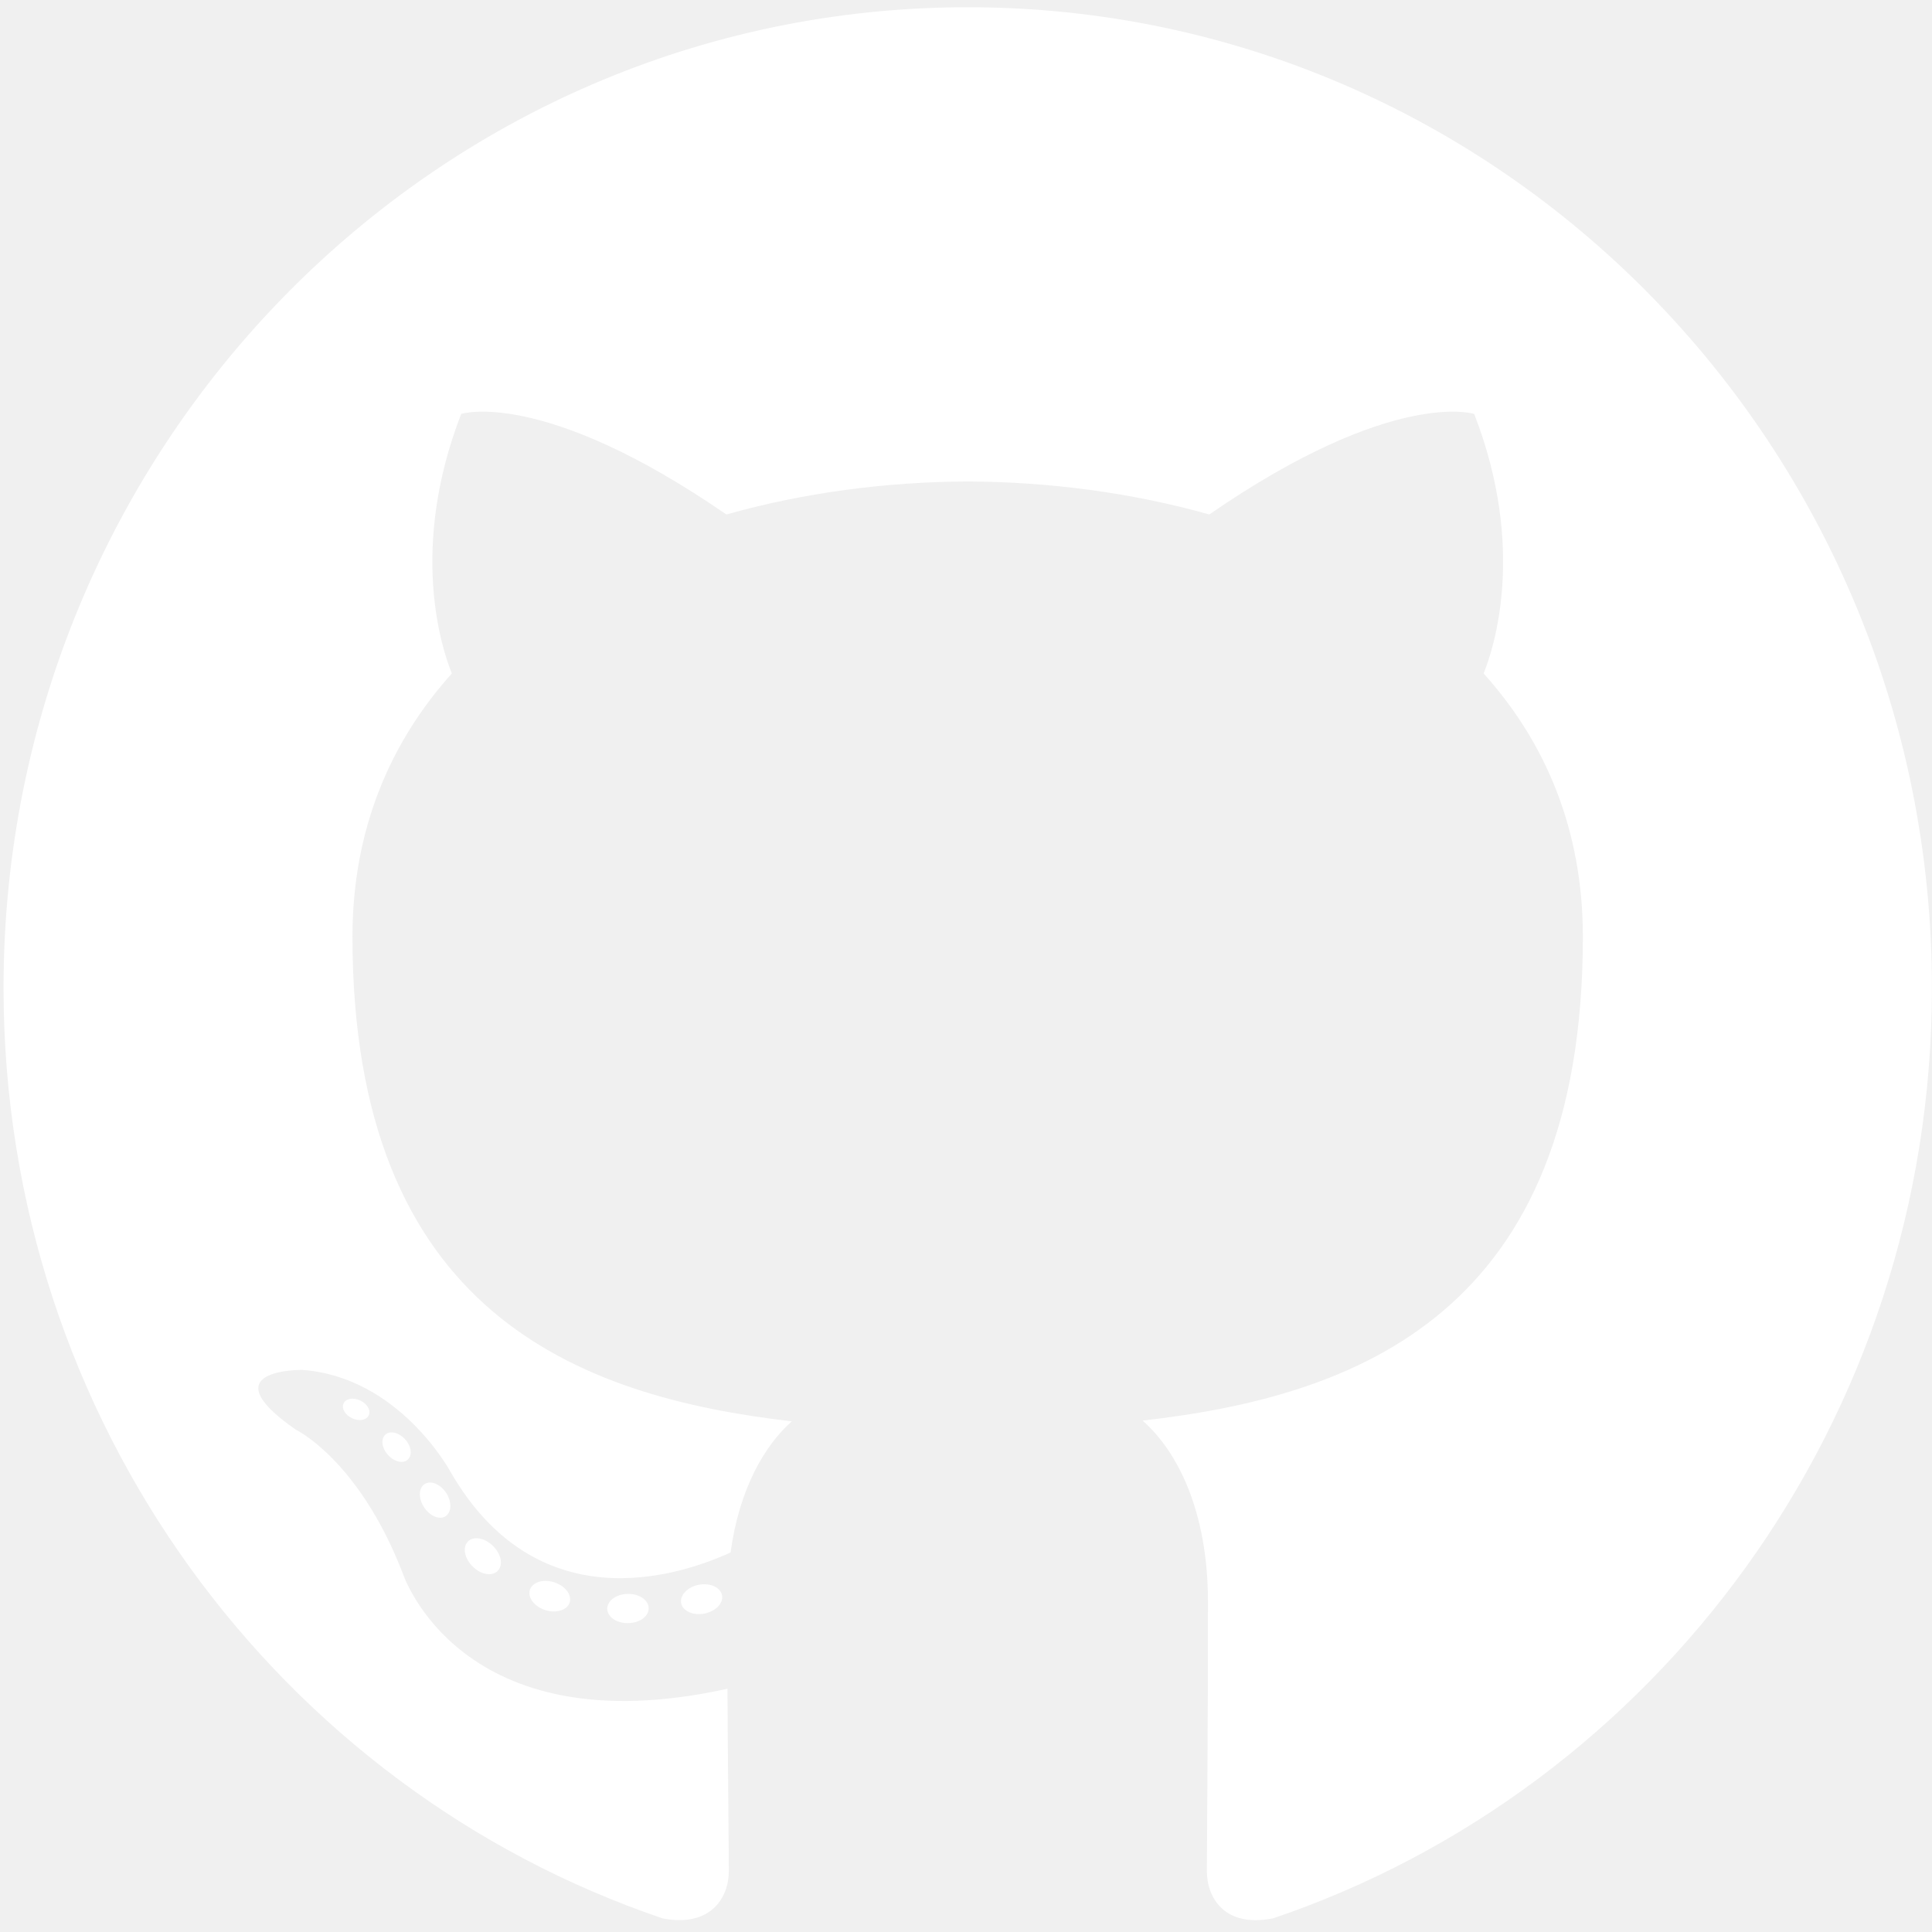
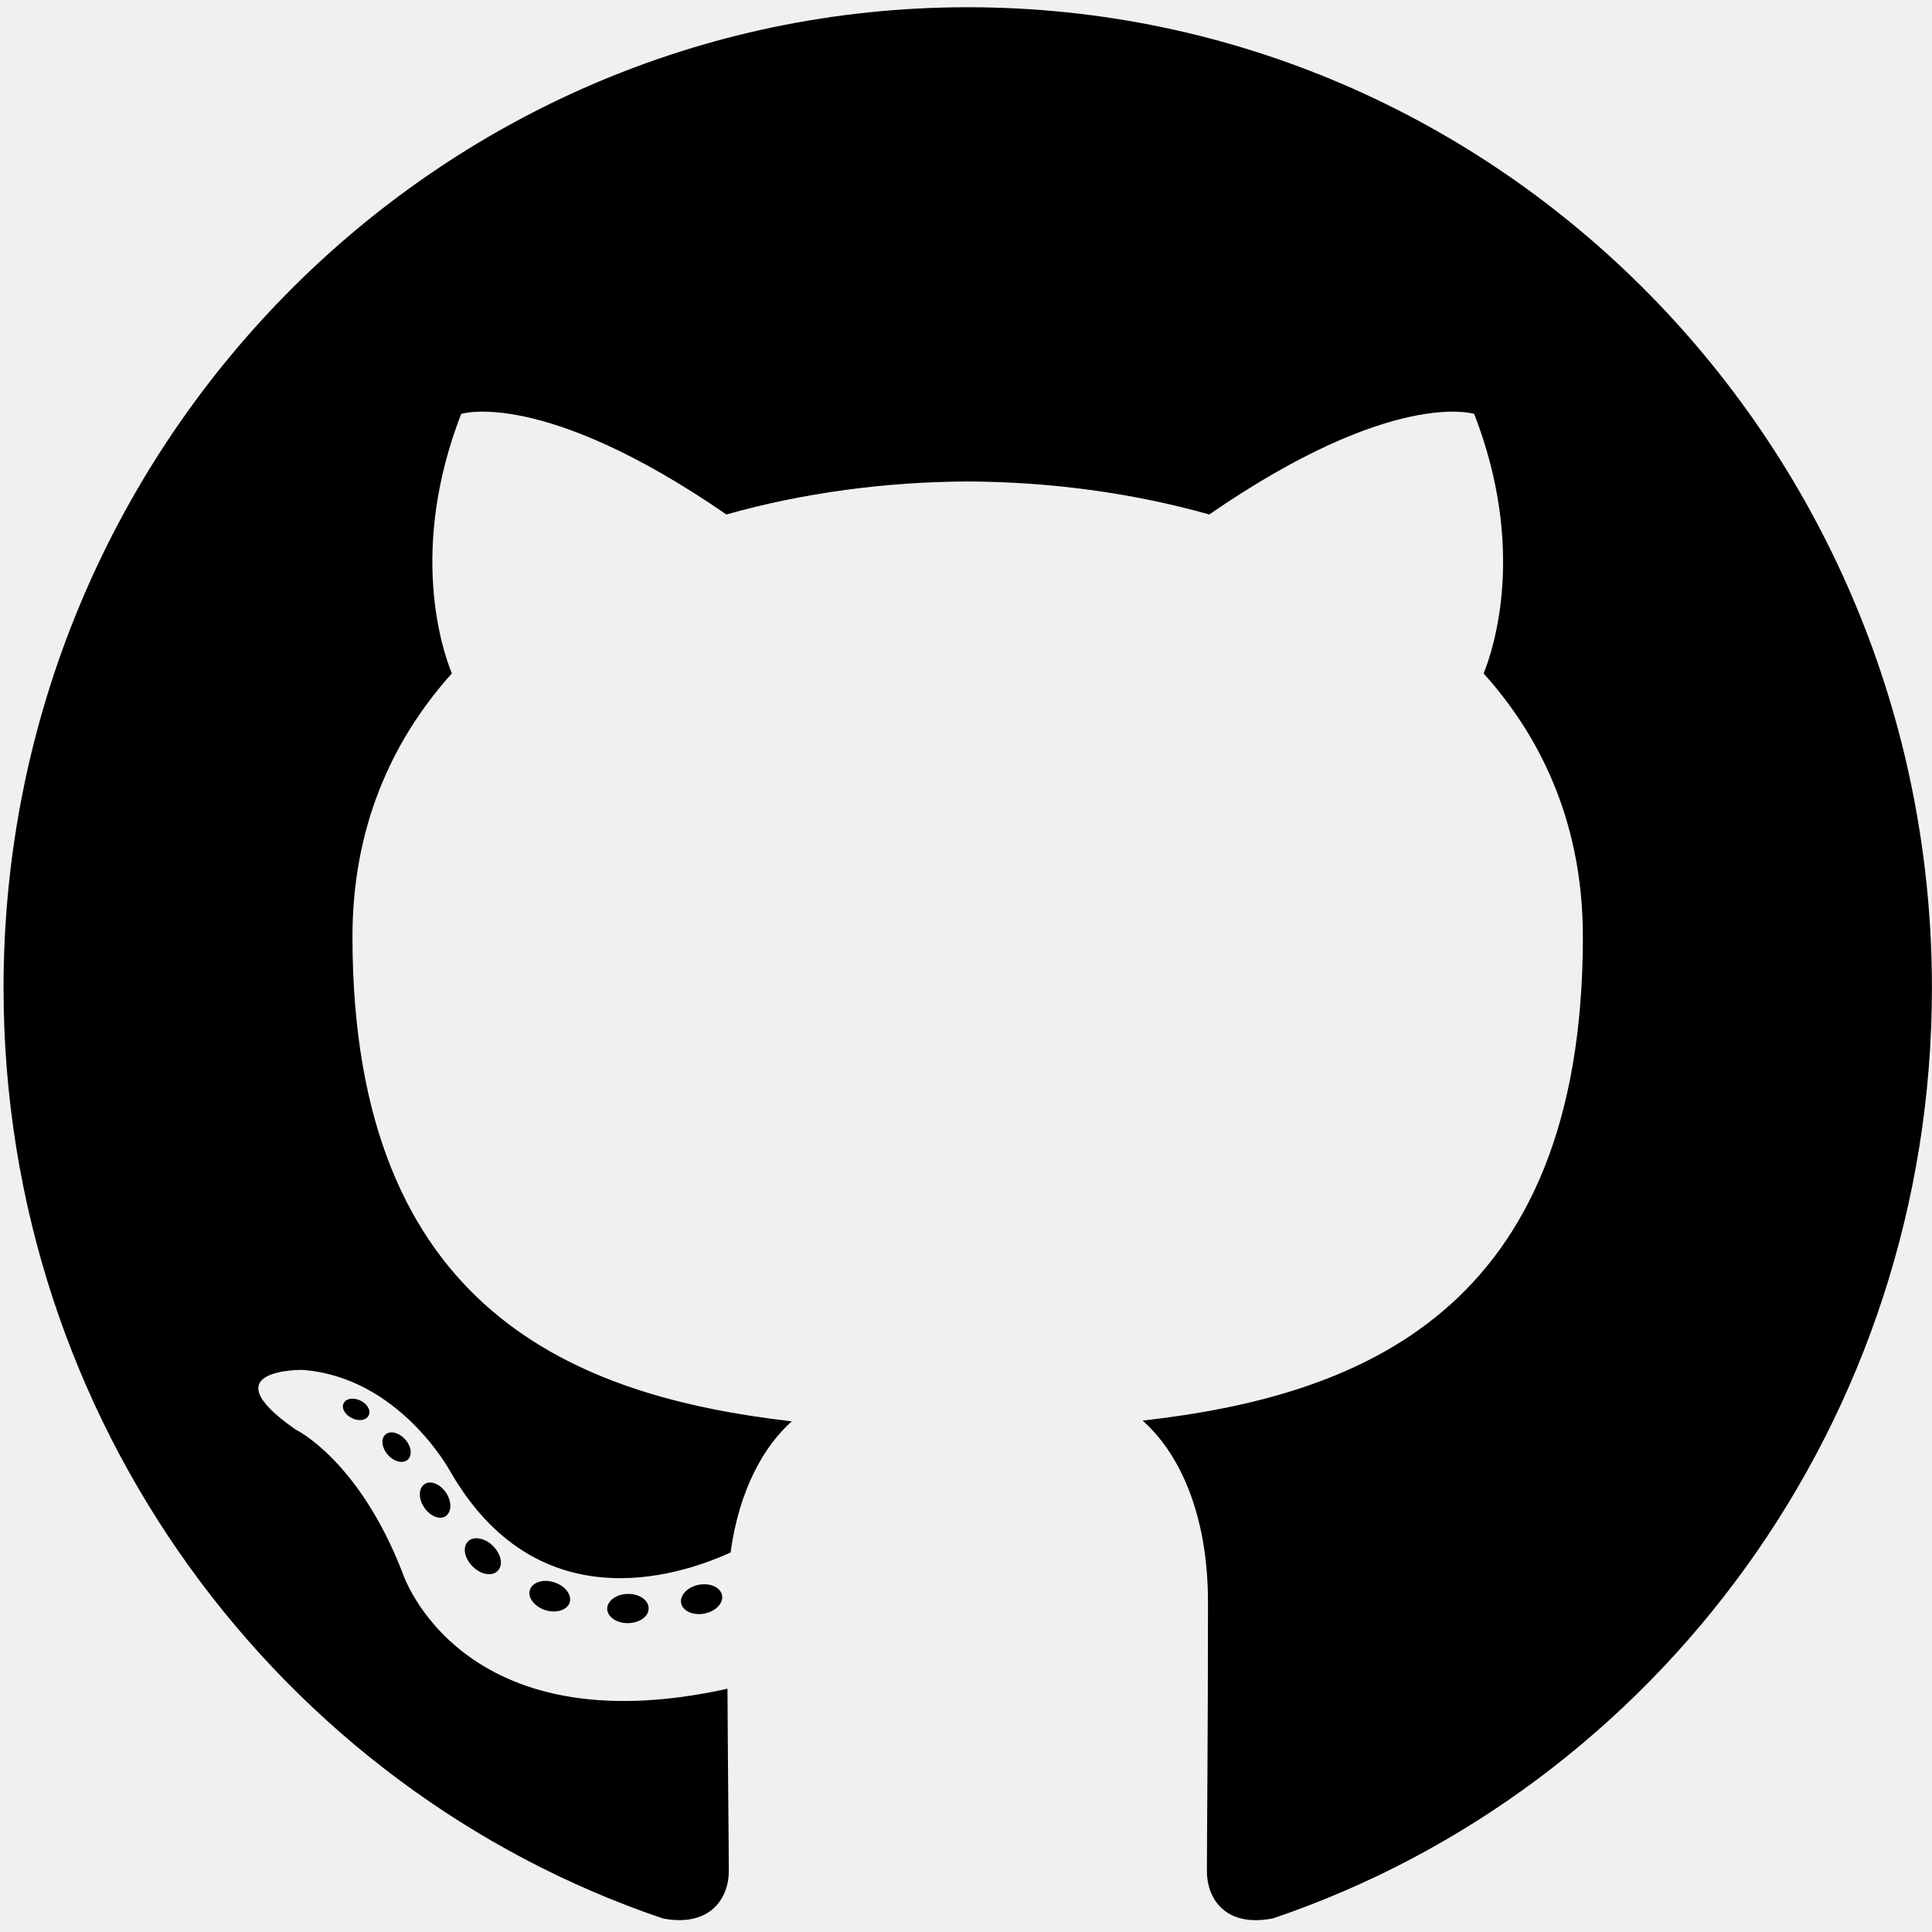
<svg xmlns="http://www.w3.org/2000/svg" width="48" height="48" viewBox="0 0 48 48" fill="none">
-   <path d="M24.043 0.18C10.815 0.18 0.088 11.088 0.088 24.544C0.088 35.31 6.952 44.443 16.47 47.664C17.667 47.89 18.107 47.136 18.107 46.492C18.107 45.911 18.084 43.992 18.074 41.956C11.41 43.43 10.003 39.081 10.003 39.081C8.914 36.265 7.344 35.516 7.344 35.516C5.17 34.004 7.507 34.035 7.507 34.035C9.913 34.206 11.18 36.546 11.18 36.546C13.316 40.271 16.784 39.194 18.151 38.571C18.366 36.997 18.987 35.921 19.672 35.313C14.351 34.697 8.757 32.608 8.757 23.272C8.757 20.612 9.693 18.438 11.226 16.732C10.977 16.118 10.157 13.64 11.458 10.284C11.458 10.284 13.469 9.629 18.047 12.782C19.958 12.242 22.007 11.971 24.043 11.962C26.079 11.971 28.13 12.242 30.044 12.782C34.617 9.629 36.626 10.284 36.626 10.284C37.929 13.64 37.109 16.118 36.86 16.732C38.396 18.438 39.326 20.612 39.326 23.272C39.326 32.63 33.722 34.691 28.387 35.294C29.247 36.05 30.012 37.533 30.012 39.806C30.012 43.066 29.985 45.689 29.985 46.492C29.985 47.141 30.416 47.9 31.63 47.661C41.143 44.436 47.998 35.306 47.998 24.544C47.998 11.088 37.273 0.18 24.043 0.18Z" fill="white" />
-   <path d="M9.161 35.162C9.108 35.284 8.921 35.32 8.75 35.236C8.577 35.157 8.479 34.992 8.535 34.871C8.587 34.746 8.774 34.712 8.948 34.794C9.122 34.874 9.221 35.041 9.161 35.162Z" fill="white" />
-   <path d="M10.131 36.263C10.017 36.371 9.794 36.321 9.642 36.15C9.485 35.98 9.456 35.753 9.572 35.644C9.69 35.536 9.906 35.587 10.063 35.757C10.22 35.928 10.251 36.154 10.131 36.263Z" fill="white" />
-   <path d="M11.076 37.666C10.929 37.77 10.689 37.673 10.541 37.456C10.394 37.239 10.394 36.98 10.544 36.876C10.693 36.771 10.929 36.865 11.079 37.08C11.226 37.3 11.226 37.56 11.076 37.666Z" fill="white" />
-   <path d="M12.37 39.022C12.238 39.169 11.959 39.13 11.754 38.929C11.544 38.732 11.486 38.453 11.618 38.306C11.751 38.158 12.032 38.2 12.238 38.399C12.446 38.596 12.51 38.876 12.37 39.022Z" fill="white" />
-   <path d="M14.155 39.809C14.097 40 13.828 40.087 13.556 40.006C13.285 39.922 13.108 39.699 13.163 39.506C13.219 39.314 13.489 39.223 13.763 39.31C14.033 39.393 14.211 39.615 14.155 39.809Z" fill="white" />
-   <path d="M16.115 39.955C16.122 40.156 15.892 40.323 15.607 40.326C15.321 40.333 15.089 40.17 15.086 39.972C15.086 39.77 15.311 39.605 15.597 39.6C15.882 39.594 16.115 39.755 16.115 39.955Z" fill="white" />
-   <path d="M17.94 39.639C17.974 39.835 17.776 40.037 17.493 40.09C17.215 40.142 16.957 40.021 16.922 39.827C16.888 39.626 17.089 39.424 17.367 39.372C17.65 39.322 17.904 39.44 17.94 39.639Z" fill="white" />
+   <path d="M24.043 0.18C10.815 0.18 0.088 11.088 0.088 24.544C0.088 35.31 6.952 44.443 16.47 47.664C17.667 47.89 18.107 47.136 18.107 46.492C18.107 45.911 18.084 43.992 18.074 41.956C11.41 43.43 10.003 39.081 10.003 39.081C8.914 36.265 7.344 35.516 7.344 35.516C5.17 34.004 7.507 34.035 7.507 34.035C9.913 34.206 11.18 36.546 11.18 36.546C13.316 40.271 16.784 39.194 18.151 38.571C18.366 36.997 18.987 35.921 19.672 35.313C14.351 34.697 8.757 32.608 8.757 23.272C8.757 20.612 9.693 18.438 11.226 16.732C10.977 16.118 10.157 13.64 11.458 10.284C11.458 10.284 13.469 9.629 18.047 12.782C19.958 12.242 22.007 11.971 24.043 11.962C26.079 11.971 28.13 12.242 30.044 12.782C34.617 9.629 36.626 10.284 36.626 10.284C37.929 13.64 37.109 16.118 36.86 16.732C38.396 18.438 39.326 20.612 39.326 23.272C39.326 32.63 33.722 34.691 28.387 35.294C29.247 36.05 30.012 37.533 30.012 39.806C30.012 43.066 29.985 45.689 29.985 46.492C29.985 47.141 30.416 47.9 31.63 47.661C41.143 44.436 47.998 35.306 47.998 24.544C47.998 11.088 37.273 0.18 24.043 0.18Z" fill="black" />
+   <path d="M9.161 35.162C9.108 35.284 8.921 35.32 8.75 35.236C8.577 35.157 8.479 34.992 8.535 34.871C8.587 34.746 8.774 34.712 8.948 34.794C9.122 34.874 9.221 35.041 9.161 35.162Z" fill="black" />
+   <path d="M10.131 36.263C10.017 36.371 9.794 36.321 9.642 36.15C9.485 35.98 9.456 35.753 9.572 35.644C9.69 35.536 9.906 35.587 10.063 35.757C10.22 35.928 10.251 36.154 10.131 36.263Z" fill="black" />
+   <path d="M11.076 37.666C10.929 37.77 10.689 37.673 10.541 37.456C10.394 37.239 10.394 36.98 10.544 36.876C10.693 36.771 10.929 36.865 11.079 37.08C11.226 37.3 11.226 37.56 11.076 37.666Z" fill="black" />
+   <path d="M12.37 39.022C12.238 39.169 11.959 39.13 11.754 38.929C11.544 38.732 11.486 38.453 11.618 38.306C11.751 38.158 12.032 38.2 12.238 38.399C12.446 38.596 12.51 38.876 12.37 39.022Z" fill="black" />
+   <path d="M14.155 39.809C14.097 40 13.828 40.087 13.556 40.006C13.285 39.922 13.108 39.699 13.163 39.506C13.219 39.314 13.489 39.223 13.763 39.31C14.033 39.393 14.211 39.615 14.155 39.809Z" fill="black" />
+   <path d="M16.115 39.955C16.122 40.156 15.892 40.323 15.607 40.326C15.321 40.333 15.089 40.17 15.086 39.972C15.086 39.77 15.311 39.605 15.597 39.6C15.882 39.594 16.115 39.755 16.115 39.955Z" fill="black" />
+   <path d="M17.94 39.639C17.974 39.835 17.776 40.037 17.493 40.09C17.215 40.142 16.957 40.021 16.922 39.827C16.888 39.626 17.089 39.424 17.367 39.372C17.65 39.322 17.904 39.44 17.94 39.639Z" fill="black" />
</svg>
